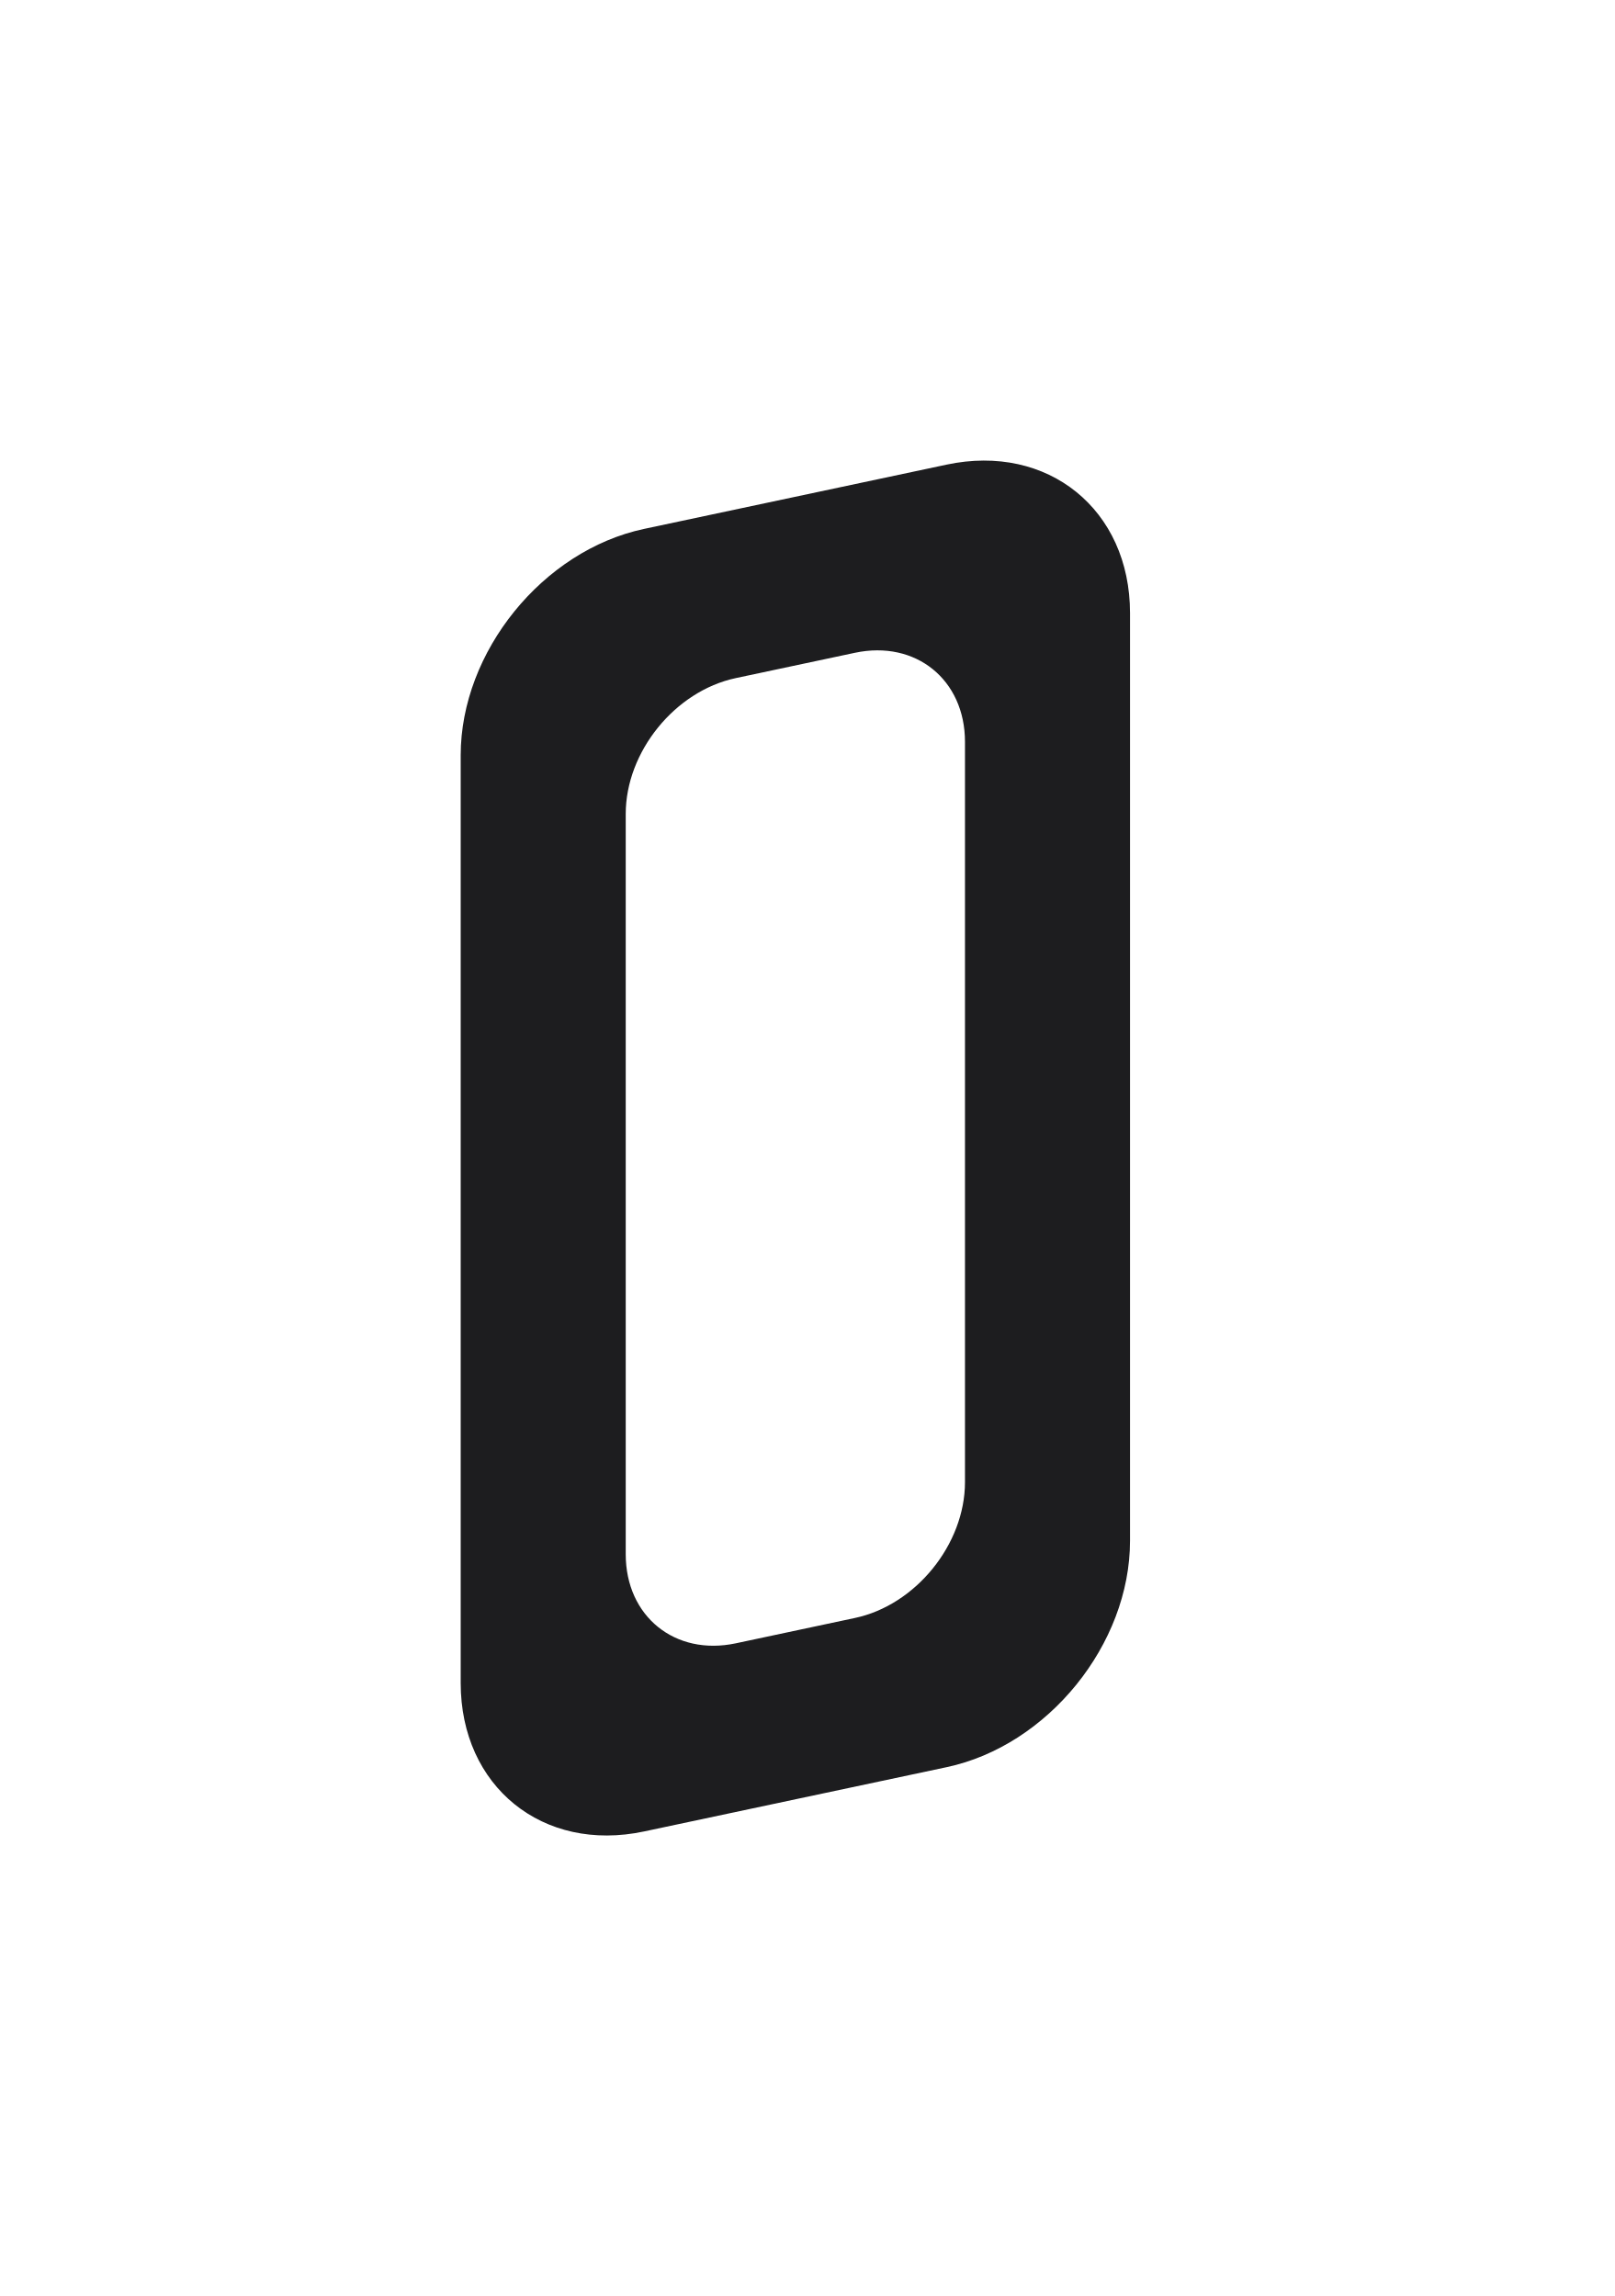
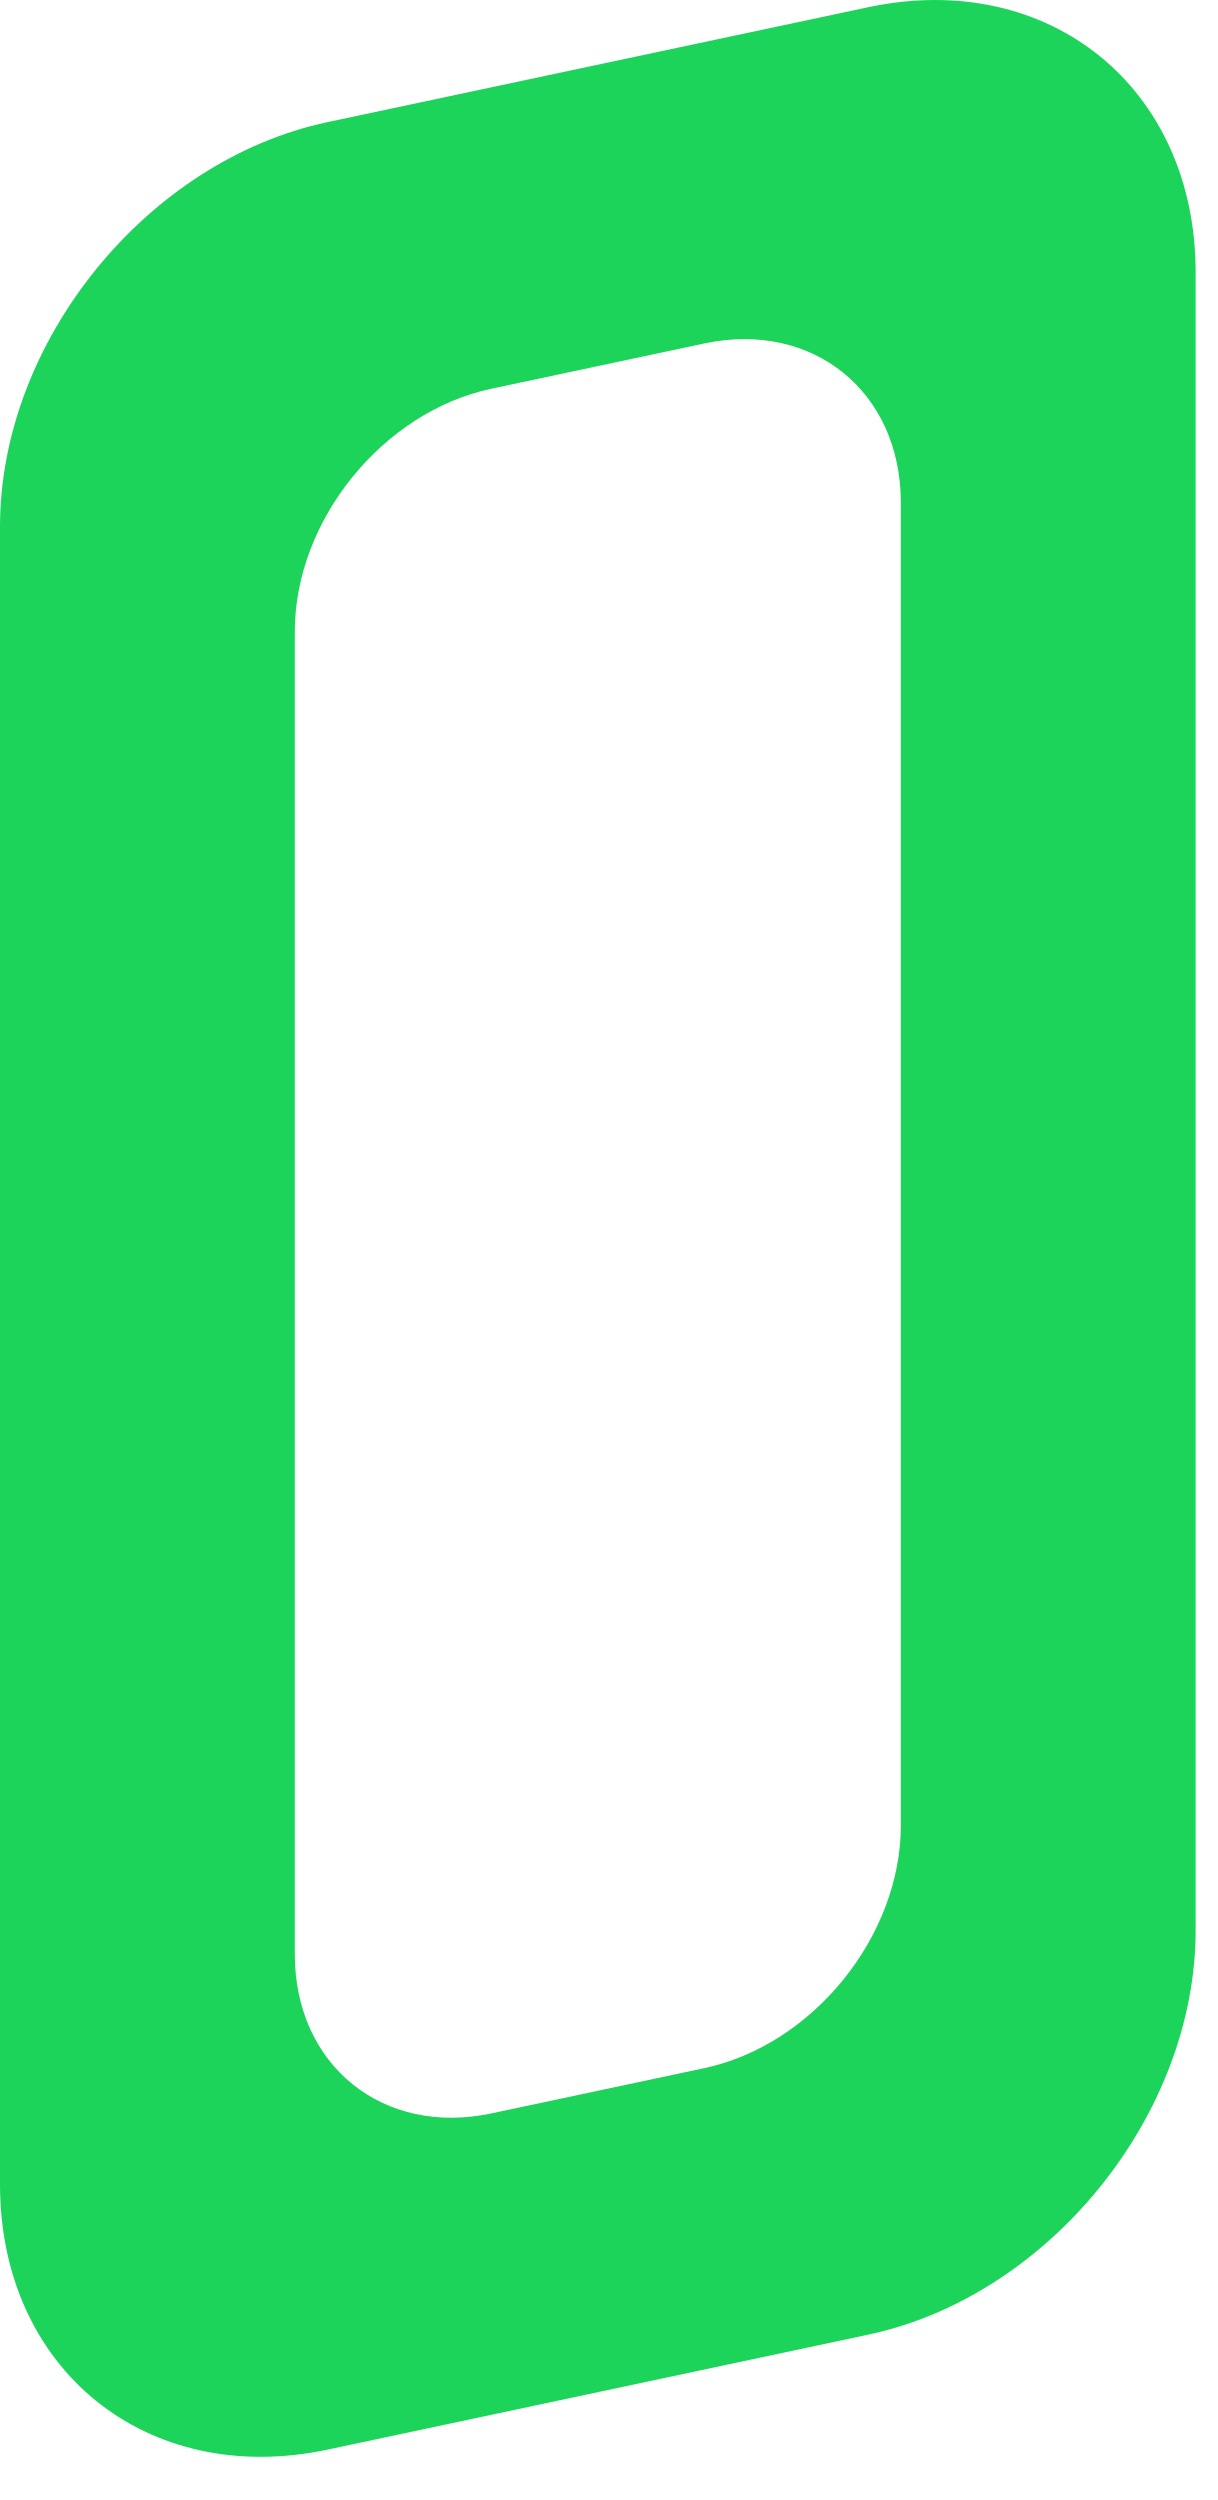
- <svg xmlns="http://www.w3.org/2000/svg" width="45" height="64" viewBox="0 0 45 64" fill="none">
-   <path d="M26.38 12.951C29.202 12.351 31.49 14.204 31.49 17.089V42.949C31.49 45.834 29.202 48.659 26.38 49.259L17.948 51.051C15.126 51.651 12.838 49.799 12.838 46.913V21.053C12.838 18.168 15.126 15.343 17.948 14.743L26.38 12.951ZM26.891 20.678C26.891 18.947 25.518 17.836 23.825 18.196L20.503 18.902C18.81 19.262 17.437 20.957 17.437 22.688V43.324C17.437 45.055 18.81 46.166 20.503 45.807L23.825 45.1C25.518 44.741 26.891 43.045 26.891 41.314V20.678Z" fill="#1D1D1F" />
+ <svg xmlns="http://www.w3.org/2000/svg" width="19" height="39" viewBox="0 0 19 39" fill="none">
+   <path d="M13.542 0.113C16.364 -0.487 18.652 1.366 18.652 4.251V30.111C18.652 32.996 16.364 35.822 13.542 36.421L5.11 38.214C2.288 38.813 3.39186e-06 36.961 0 34.075V8.215C0 5.33 2.288 2.505 5.11 1.905L13.542 0.113ZM14.053 7.841C14.053 6.109 12.68 4.998 10.987 5.358L7.665 6.064C5.972 6.424 4.599 8.119 4.599 9.85V30.486C4.599 32.217 5.972 33.329 7.665 32.969L10.987 32.263C12.68 31.903 14.053 30.207 14.053 28.476V7.841Z" fill="#1DD45A" />
</svg>
